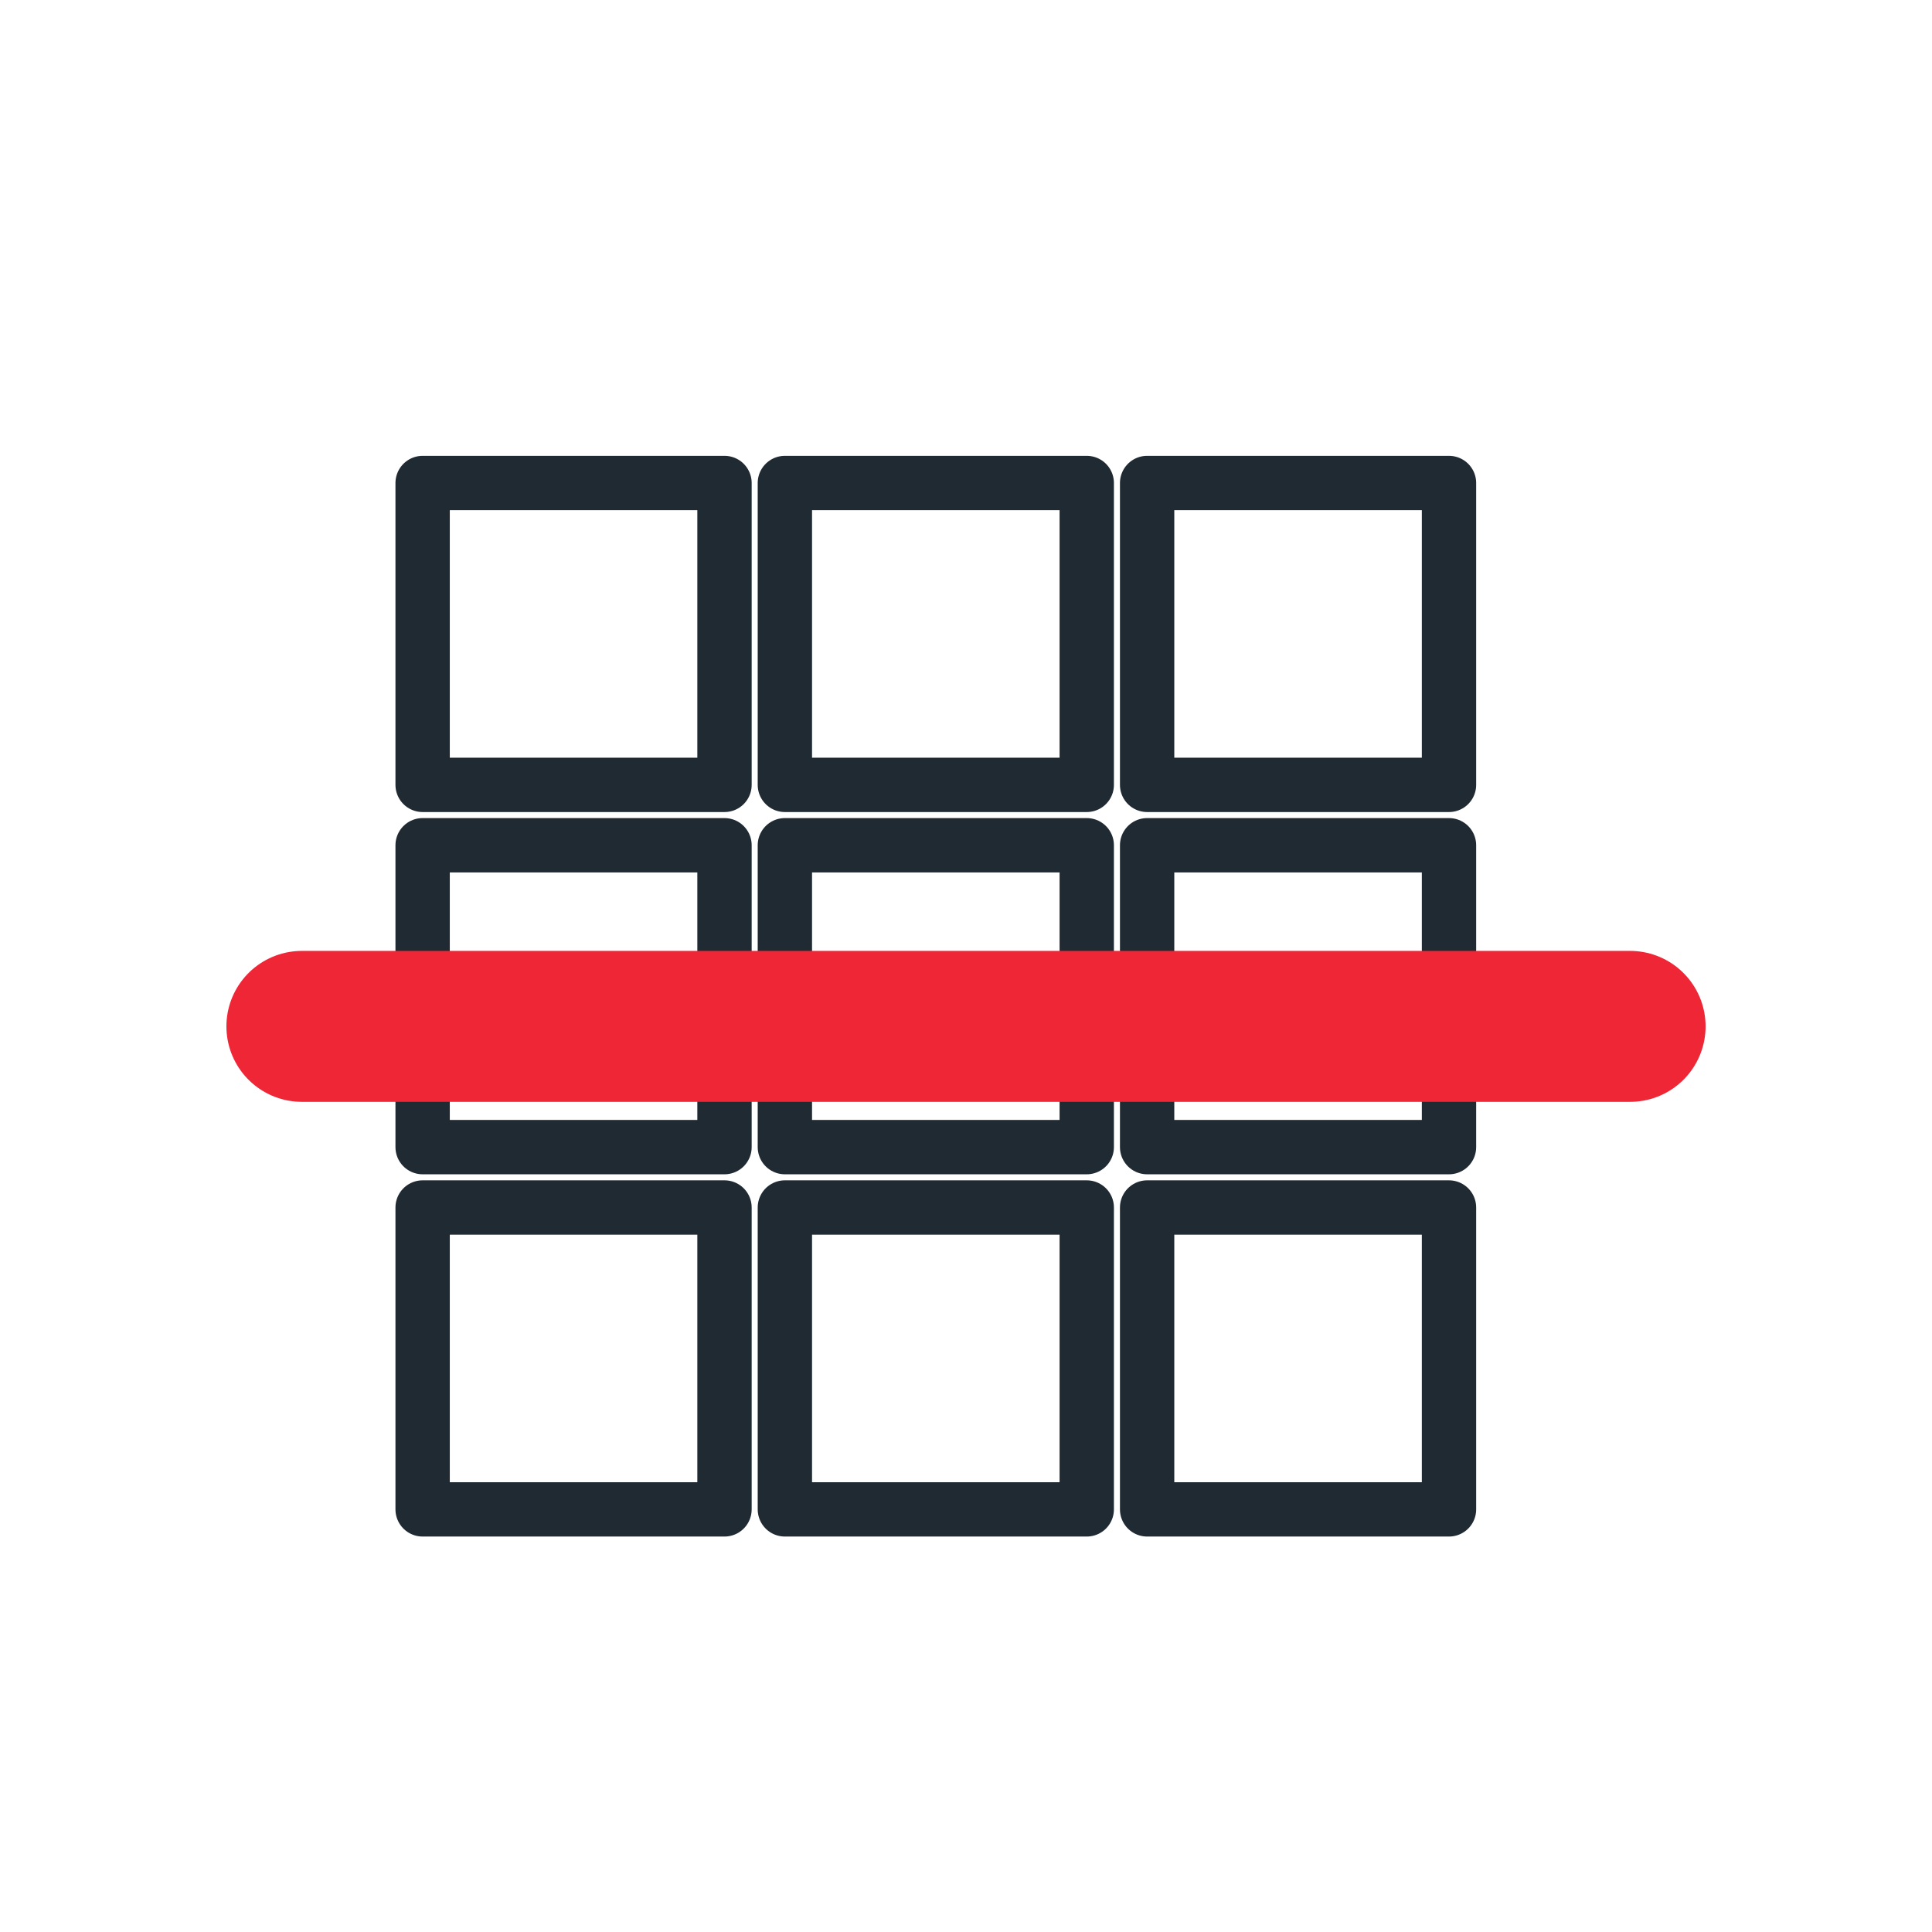
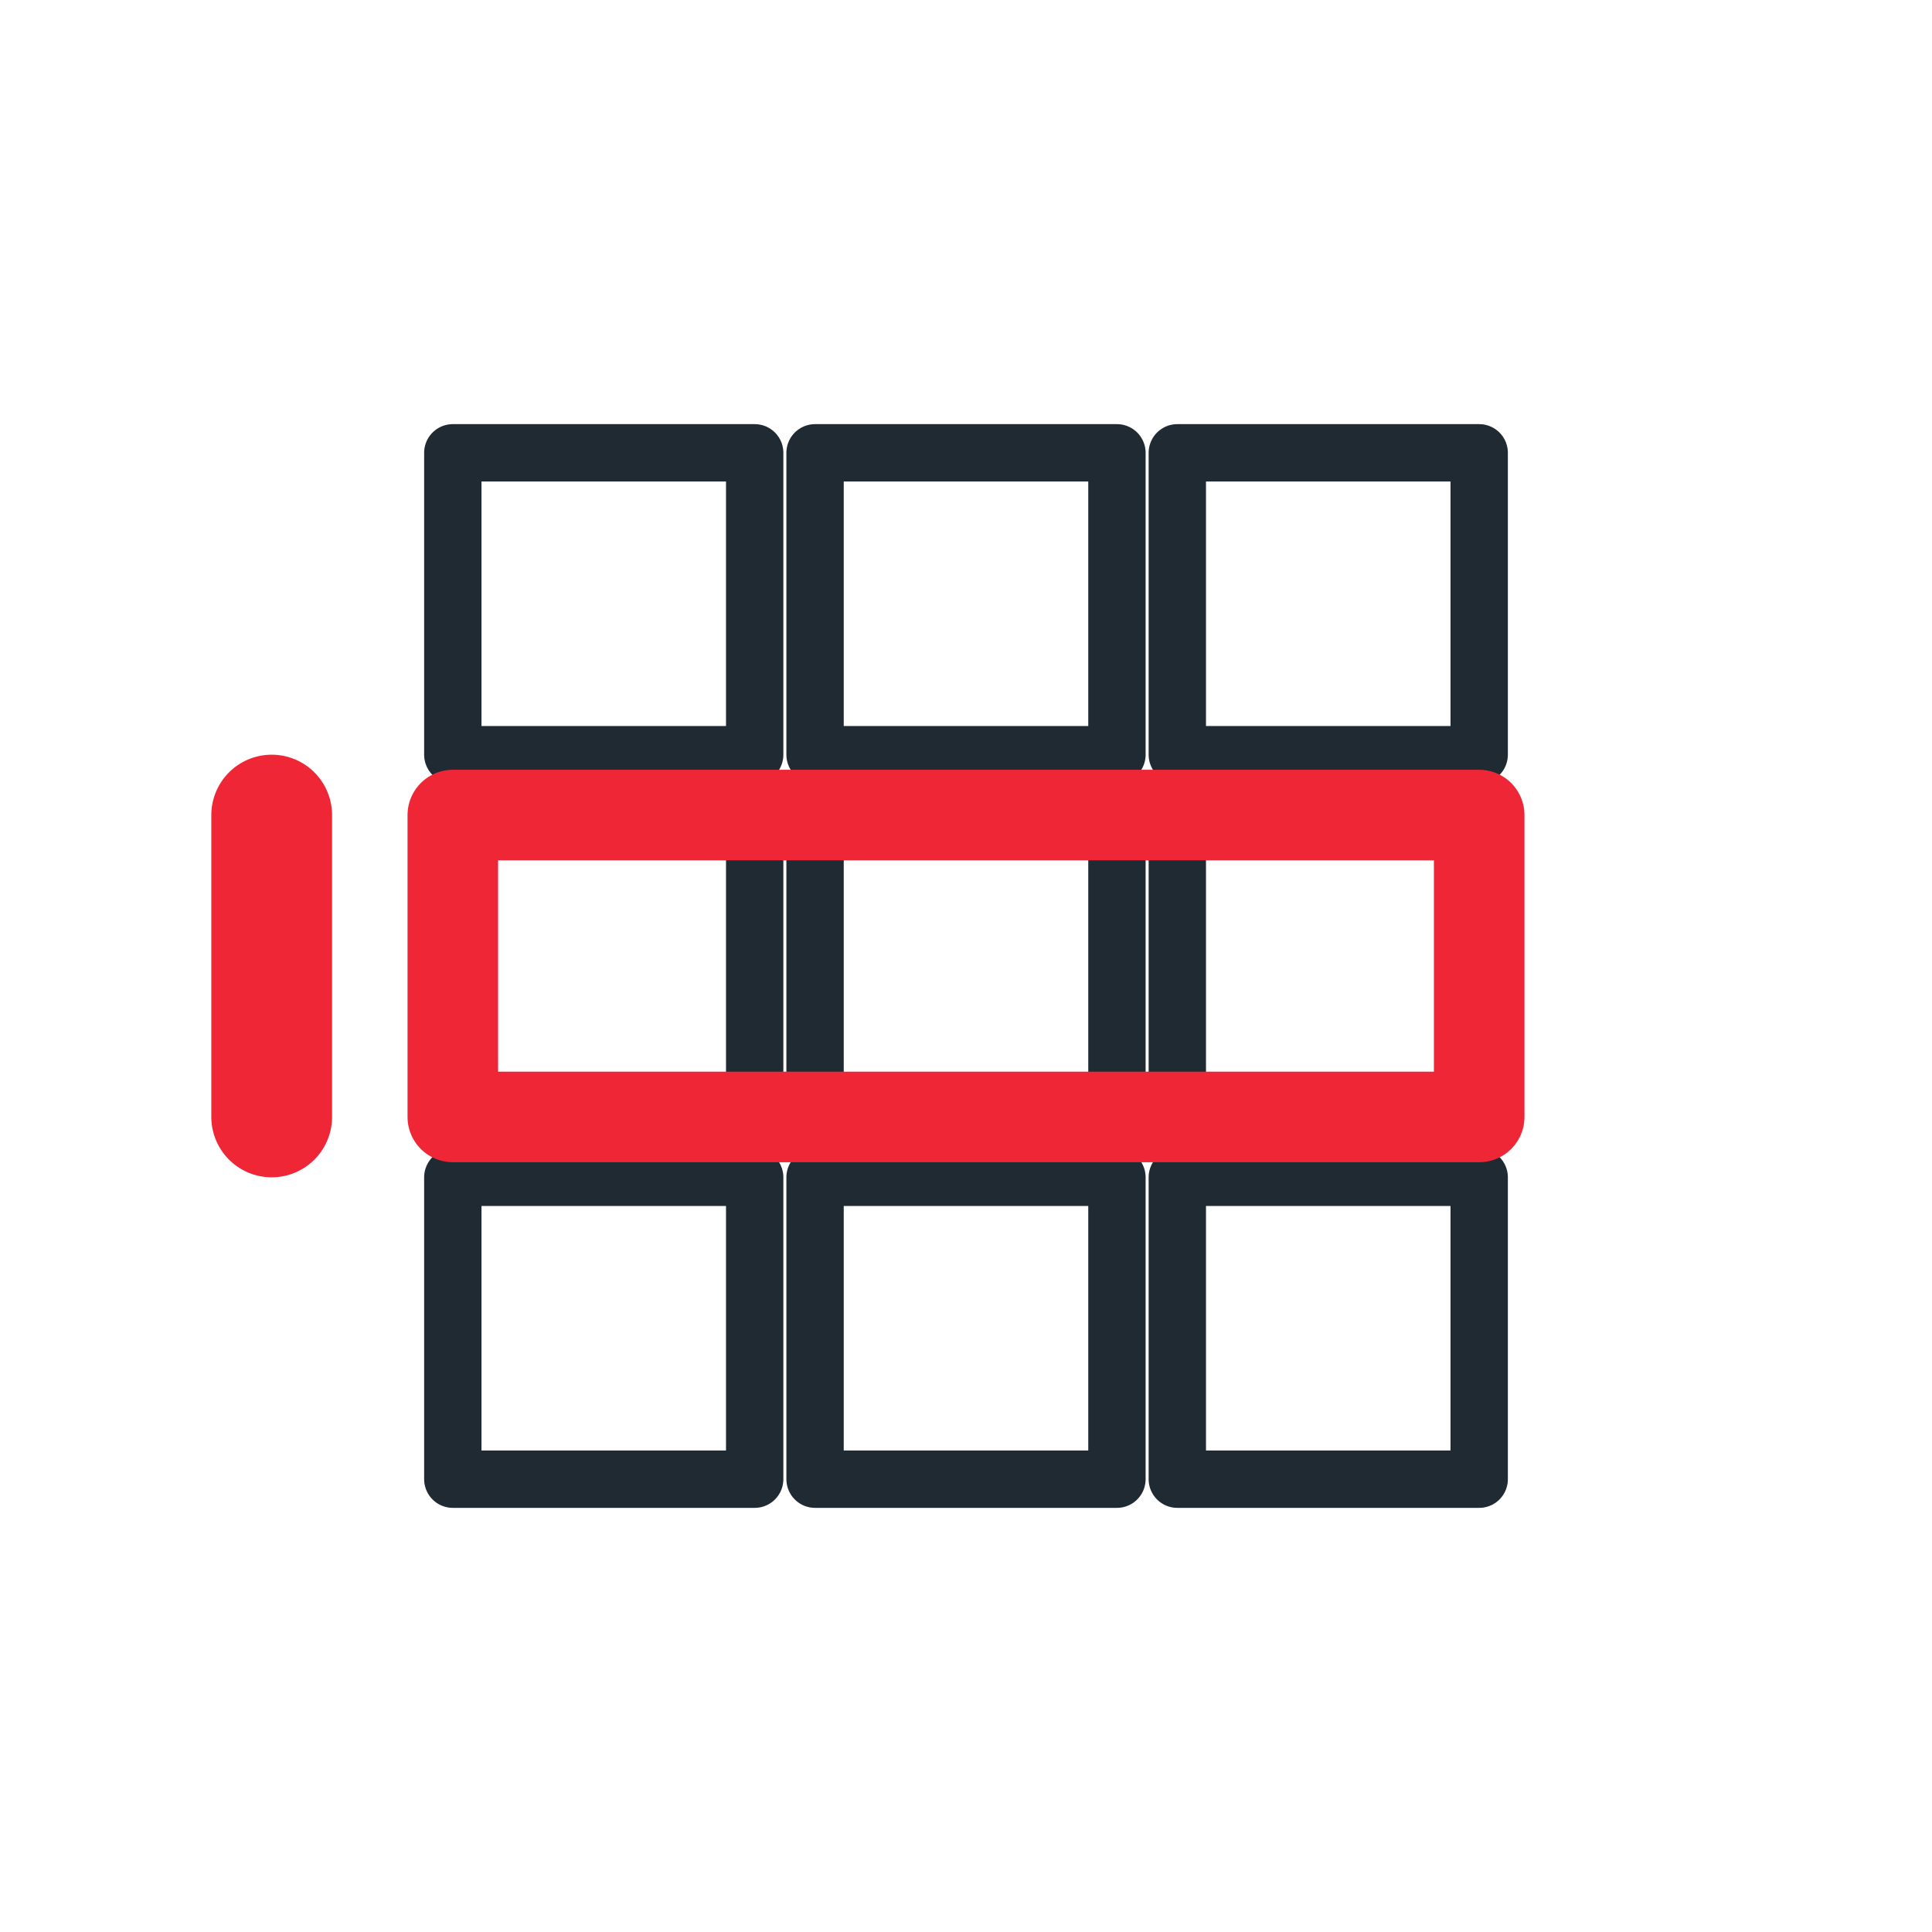
<svg xmlns="http://www.w3.org/2000/svg" width="64" height="64" viewBox="0 0 64 64">
-   <g fill="none" stroke-linecap="round" stroke-linejoin="round">
-     <rect x="14" y="16" width="10" height="10" fill="none" stroke="#202A33" stroke-width="1.8" />
-     <rect x="26" y="16" width="10" height="10" fill="none" stroke="#202A33" stroke-width="1.8" />
-     <rect x="38" y="16" width="10" height="10" fill="none" stroke="#202A33" stroke-width="1.8" />
-     <rect x="14" y="28" width="10" height="10" fill="none" stroke="#202A33" stroke-width="1.8" />
-     <rect x="26" y="28" width="10" height="10" fill="none" stroke="#202A33" stroke-width="1.8" />
-     <rect x="38" y="28" width="10" height="10" fill="none" stroke="#202A33" stroke-width="1.8" />
-     <rect x="14" y="40" width="10" height="10" fill="none" stroke="#202A33" stroke-width="1.8" />
-     <rect x="26" y="40" width="10" height="10" fill="none" stroke="#202A33" stroke-width="1.8" />
-     <rect x="38" y="40" width="10" height="10" fill="none" stroke="#202A33" stroke-width="1.8" />
-     <path d="M10 34h44" stroke="#EF2636" stroke-width="5" stroke-linecap="round" />
+   <g transform="rotate(90 32 32)">
+     <g fill="none" stroke-linecap="round" stroke-linejoin="round">
+       <rect x="15" y="15" width="10" height="10" stroke="#202A33" stroke-width="1.9" />
+       <rect x="27" y="15" width="10" height="10" stroke="#202A33" stroke-width="1.9" />
+       <rect x="39" y="15" width="10" height="10" stroke="#202A33" stroke-width="1.9" />
+       <rect x="15" y="27" width="10" height="10" stroke="#202A33" stroke-width="1.9" />
+       <rect x="27" y="27" width="10" height="10" stroke="#202A33" stroke-width="1.9" />
+       <rect x="39" y="27" width="10" height="10" stroke="#202A33" stroke-width="1.9" />
+       <rect x="15" y="39" width="10" height="10" stroke="#202A33" stroke-width="1.9" />
+       <rect x="27" y="39" width="10" height="10" stroke="#202A33" stroke-width="1.9" />
+       <rect x="39" y="39" width="10" height="10" stroke="#202A33" stroke-width="1.9" />
+       <rect x="27" y="15" width="10" height="34" fill="none" stroke="#EF2636" stroke-width="3" />
+       <path d="M27 55H37" stroke="#EF2636" stroke-width="4" />
+     </g>
  </g>
</svg>
